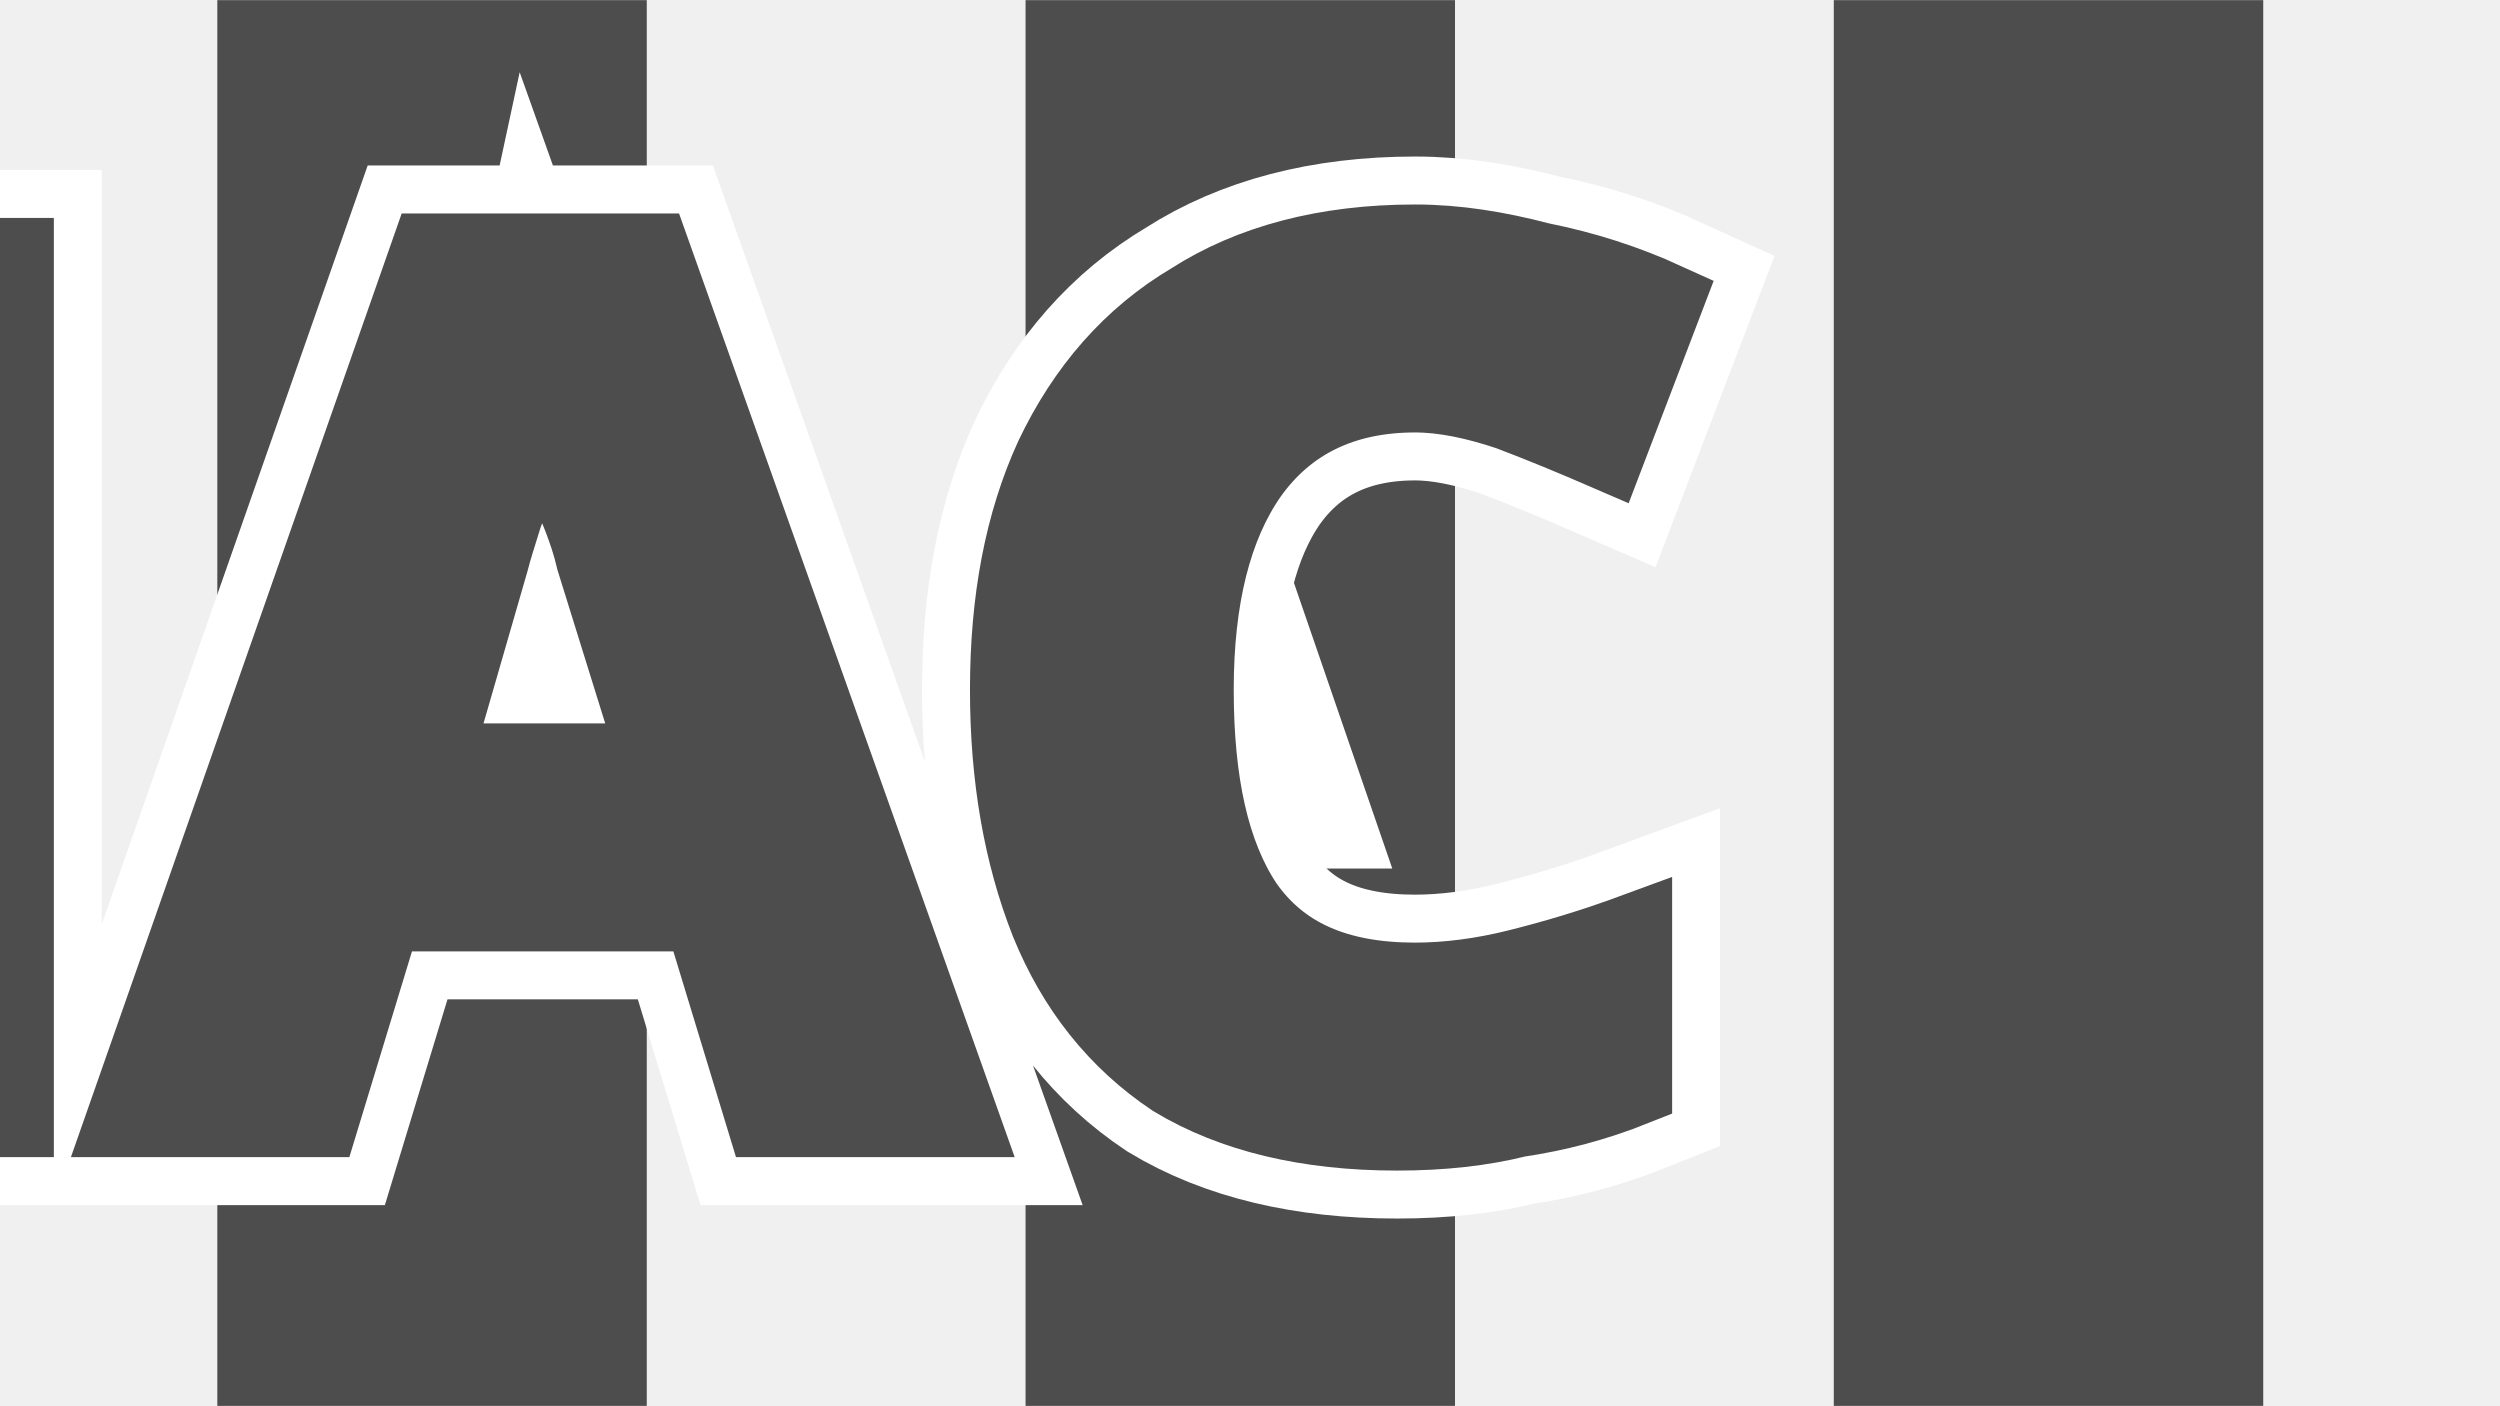
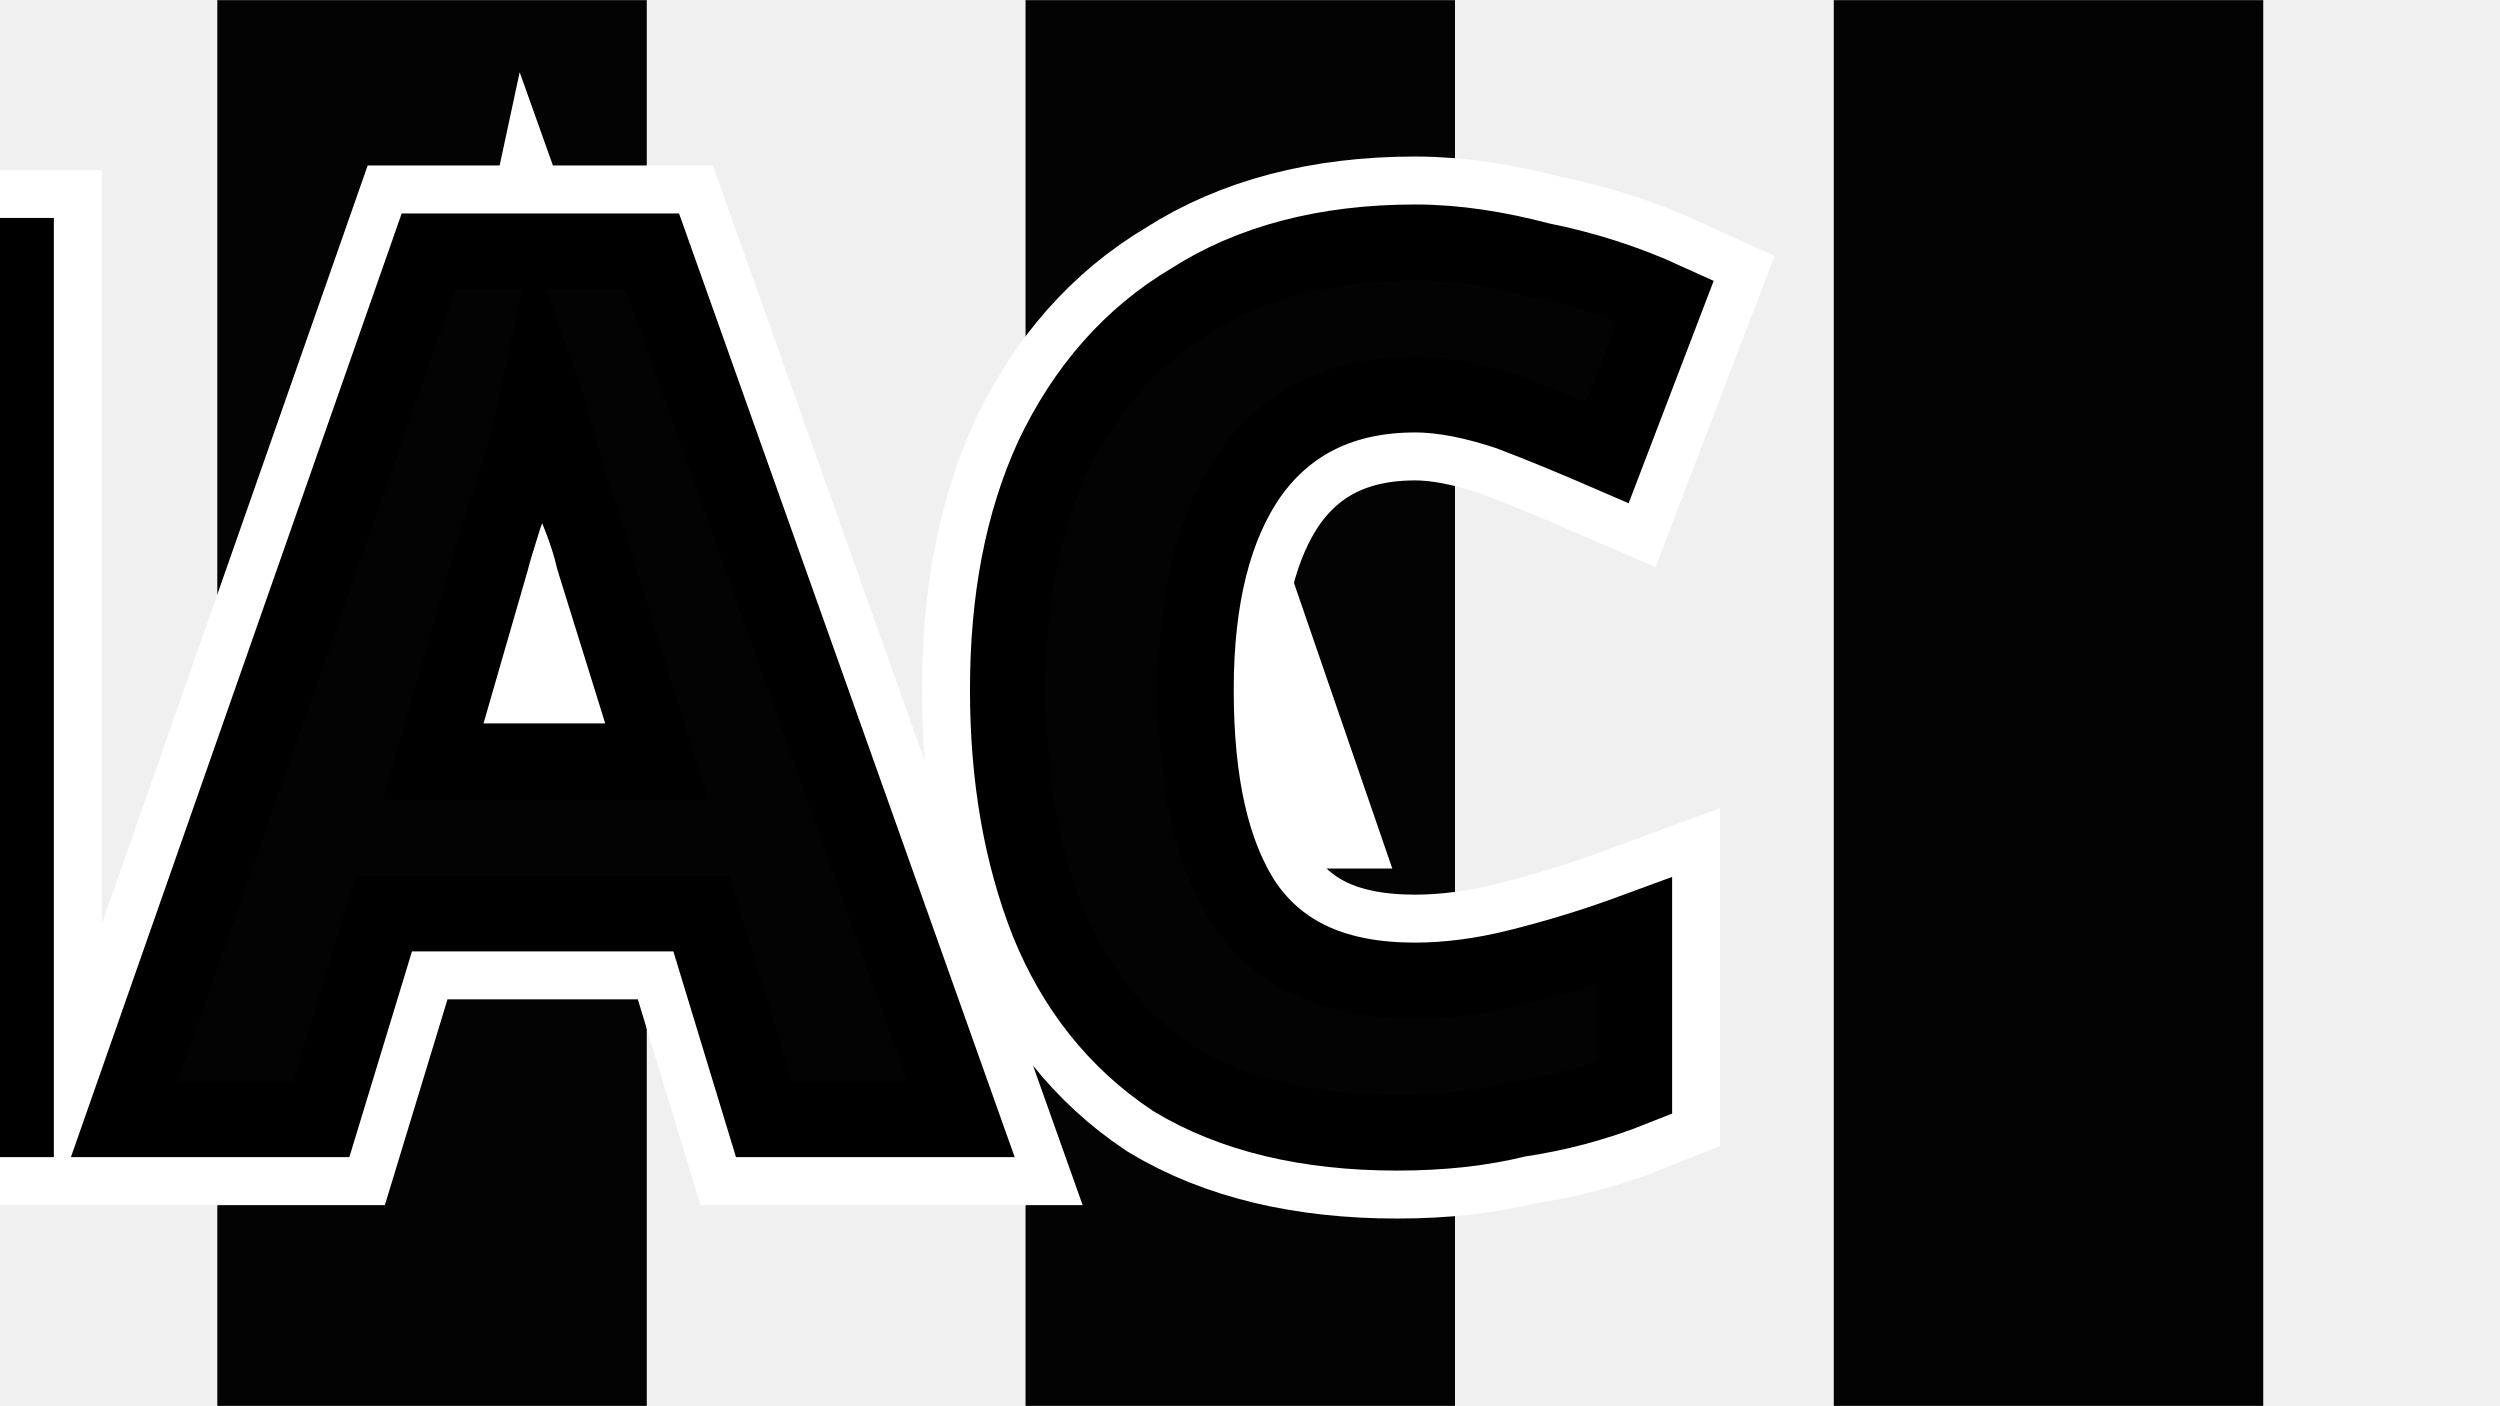
<svg xmlns="http://www.w3.org/2000/svg" width="8.732mm" height="4.91mm" viewBox="0 0 8.732 4.91" version="1.1" id="svg8">
  <defs id="defs2" />
  <g id="layer1" transform="translate(-59.2491,-68.18451)">
-     <g id="g840" style="fill:#4d4d4d" transform="translate(-0.4068578)">
-       <rect y="68.185" x="60.415" height="4.91" width="1.5" id="rect831" style="color:#000000;display:inline;overflow:visible;visibility:visible;opacity:1;fill:#4d4d4d;fill-opacity:1;fill-rule:nonzero;stroke:none;stroke-width:3;stroke-linecap:butt;stroke-linejoin:miter;stroke-miterlimit:4;stroke-dasharray:none;stroke-dashoffset:0;stroke-opacity:1;marker:none;enable-background:accumulate" />
-       <rect style="color:#000000;display:inline;overflow:visible;visibility:visible;opacity:1;fill:#4d4d4d;fill-opacity:1;fill-rule:nonzero;stroke:none;stroke-width:3;stroke-linecap:butt;stroke-linejoin:miter;stroke-miterlimit:4;stroke-dasharray:none;stroke-dashoffset:0;stroke-opacity:1;marker:none;enable-background:accumulate" id="rect833" width="1.5" height="4.91" x="63.238" y="68.185" />
-       <rect y="68.185" x="66.061" height="4.91" width="1.5" id="rect835" style="color:#000000;display:inline;overflow:visible;visibility:visible;opacity:1;fill:#4d4d4d;fill-opacity:1;fill-rule:nonzero;stroke:none;stroke-width:3;stroke-linecap:butt;stroke-linejoin:miter;stroke-miterlimit:4;stroke-dasharray:none;stroke-dashoffset:0;stroke-opacity:1;marker:none;enable-background:accumulate" />
+     <g id="g840" style="fill:#030303;fill-opacity:1" transform="translate(-0.4068578)">
+       <rect y="68.185" x="60.415" height="4.91" width="1.5" id="rect831" style="color:#000000;display:inline;overflow:visible;visibility:visible;opacity:1;fill:#030303;fill-opacity:1;fill-rule:nonzero;stroke:none;stroke-width:3;stroke-linecap:butt;stroke-linejoin:miter;stroke-miterlimit:4;stroke-dasharray:none;stroke-dashoffset:0;stroke-opacity:1;marker:none;enable-background:accumulate" />
+       <rect style="color:#000000;display:inline;overflow:visible;visibility:visible;opacity:1;fill:#030303;fill-opacity:1;fill-rule:nonzero;stroke:none;stroke-width:3;stroke-linecap:butt;stroke-linejoin:miter;stroke-miterlimit:4;stroke-dasharray:none;stroke-dashoffset:0;stroke-opacity:1;marker:none;enable-background:accumulate" id="rect833" width="1.5" height="4.91" x="63.238" y="68.185" />
+       <rect y="68.185" x="66.061" height="4.91" width="1.5" id="rect835" style="color:#000000;display:inline;overflow:visible;visibility:visible;opacity:1;fill:#030303;fill-opacity:1;fill-rule:nonzero;stroke:none;stroke-width:3;stroke-linecap:butt;stroke-linejoin:miter;stroke-miterlimit:4;stroke-dasharray:none;stroke-dashoffset:0;stroke-opacity:1;marker:none;enable-background:accumulate" />
    </g>
    <text id="text829" y="72.093" x="63.477" style="font-style:normal;font-variant:normal;font-weight:normal;font-stretch:normal;font-size:4.233px;line-height:125%;font-family:'Open Sans';-inkscape-font-specification:'Open Sans';text-align:center;letter-spacing:0px;word-spacing:0px;text-anchor:middle;fill:#000000;fill-opacity:1;stroke:#ffffff;stroke-width:0.6;stroke-linecap:butt;stroke-linejoin:miter;stroke-miterlimit:4;stroke-dasharray:none;stroke-opacity:1" xml:space="preserve">
      <tspan style="font-style:normal;font-variant:normal;font-weight:bold;font-stretch:normal;font-family:'HK Grotesk';-inkscape-font-specification:'HK Grotesk Bold';stroke:#ffffff;stroke-width:0.6;stroke-miterlimit:4;stroke-dasharray:none" y="72.093" x="63.477" id="tspan827">NAC</tspan>
    </text>
    <path style="color:#000000;display:inline;overflow:visible;visibility:visible;opacity:1;fill:#ffffff;fill-opacity:1;fill-rule:nonzero;stroke:none;stroke-width:0.309;stroke-linecap:butt;stroke-linejoin:miter;stroke-miterlimit:4;stroke-dasharray:none;stroke-dashoffset:0;stroke-opacity:1;marker:none;enable-background:accumulate" id="path844" d="m 64.112,70.55 -1.138,0 0.569,-0.985 z" transform="matrix(1,0,0,1.678196,0,-47.1787)" />
-     <text xml:space="preserve" style="font-style:normal;font-variant:normal;font-weight:normal;font-stretch:normal;font-size:4.233px;line-height:125%;font-family:'Open Sans';-inkscape-font-specification:'Open Sans';text-align:center;letter-spacing:0px;word-spacing:0px;text-anchor:middle;fill:#4d4d4d;fill-opacity:1;stroke:#4d4d4d;stroke-width:0.265px;stroke-linecap:butt;stroke-linejoin:miter;stroke-opacity:1;" x="63.477" y="72.093" id="text817">
-       <tspan id="tspan815" x="63.477" y="72.093" style="font-style:normal;font-variant:normal;font-weight:bold;font-stretch:normal;font-family:'HK Grotesk';-inkscape-font-specification:'HK Grotesk Bold';stroke:#4d4d4d;stroke-width:0.265px;fill:#4d4d4d;">NAC</tspan>
+     <text xml:space="preserve" style="font-style:normal;font-variant:normal;font-weight:normal;font-stretch:normal;font-size:4.233px;line-height:125%;font-family:'Open Sans';-inkscape-font-specification:'Open Sans';text-align:center;letter-spacing:0px;word-spacing:0px;text-anchor:middle;fill:#030303;fill-opacity:1;stroke:#000000;stroke-width:0.265px;stroke-linecap:butt;stroke-linejoin:miter;stroke-opacity:1;" x="63.477" y="72.093" id="text817">
+       <tspan id="tspan815" x="63.477" y="72.093" style="font-style:normal;font-variant:normal;font-weight:bold;font-stretch:normal;font-family:'HK Grotesk';-inkscape-font-specification:'HK Grotesk Bold';stroke:#000000;stroke-width:0.265px;fill:#030303;fill-opacity:1;stroke-opacity:1;">NAC</tspan>
    </text>
  </g>
</svg>
